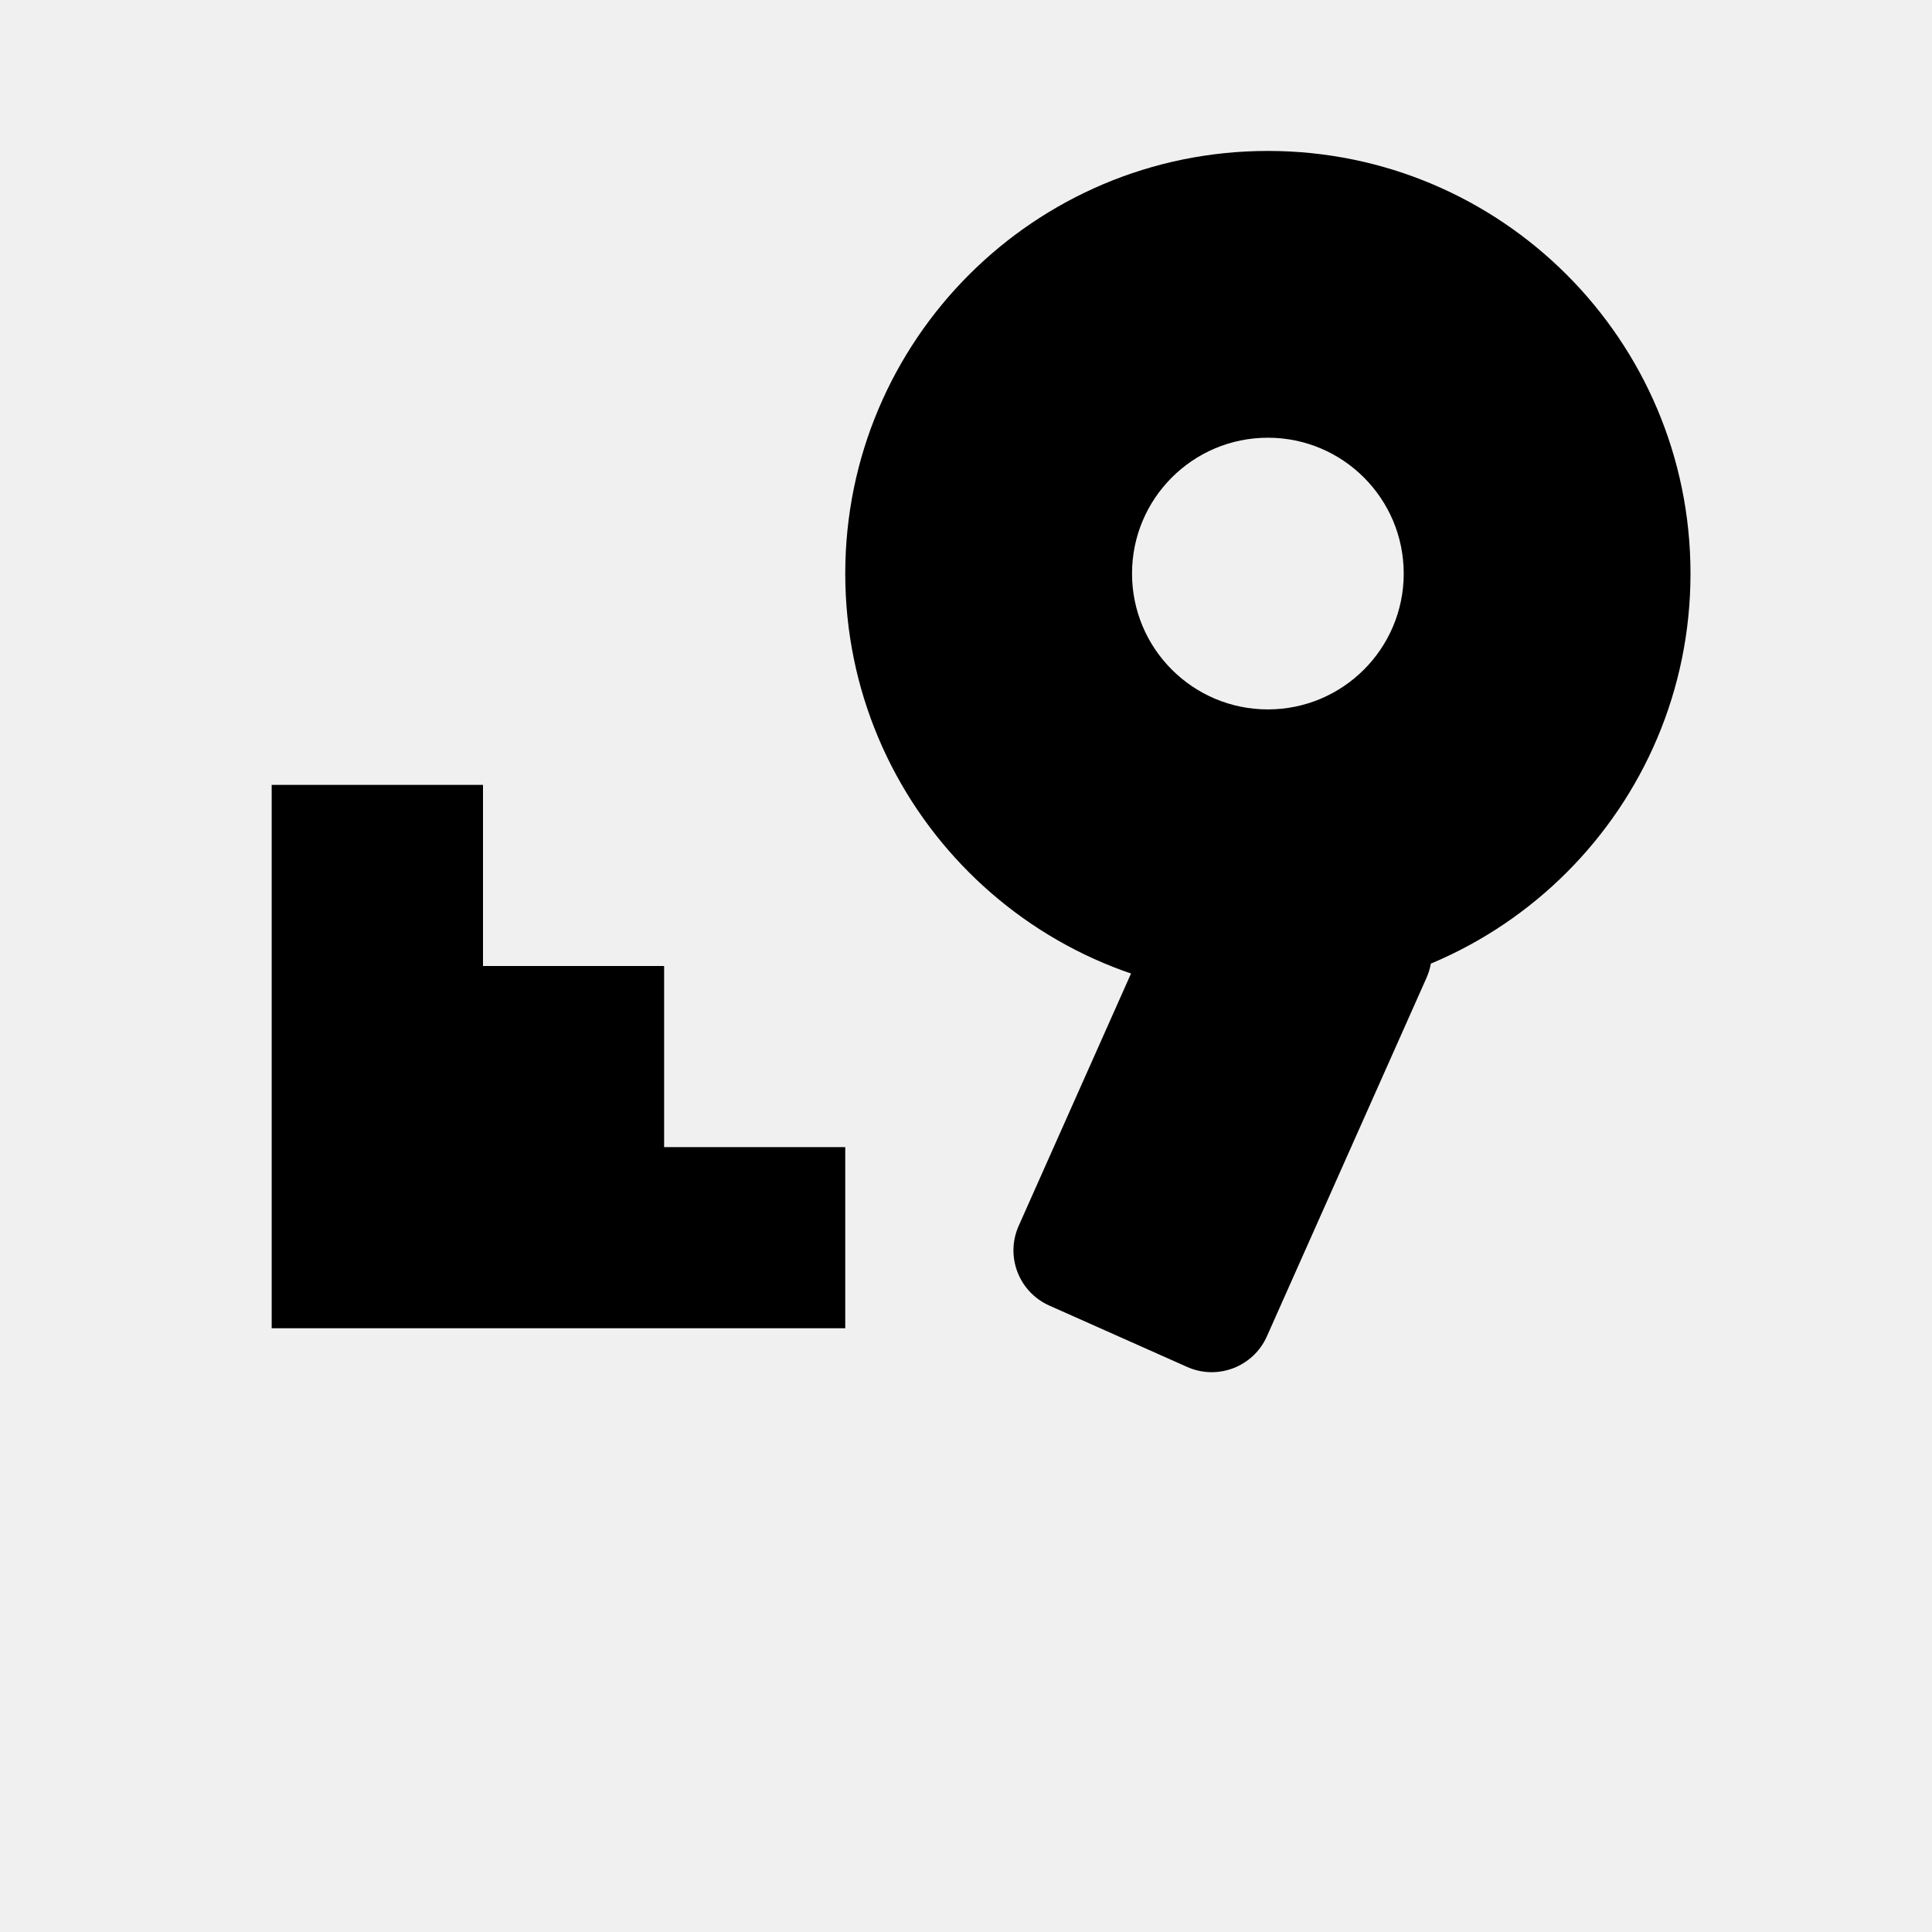
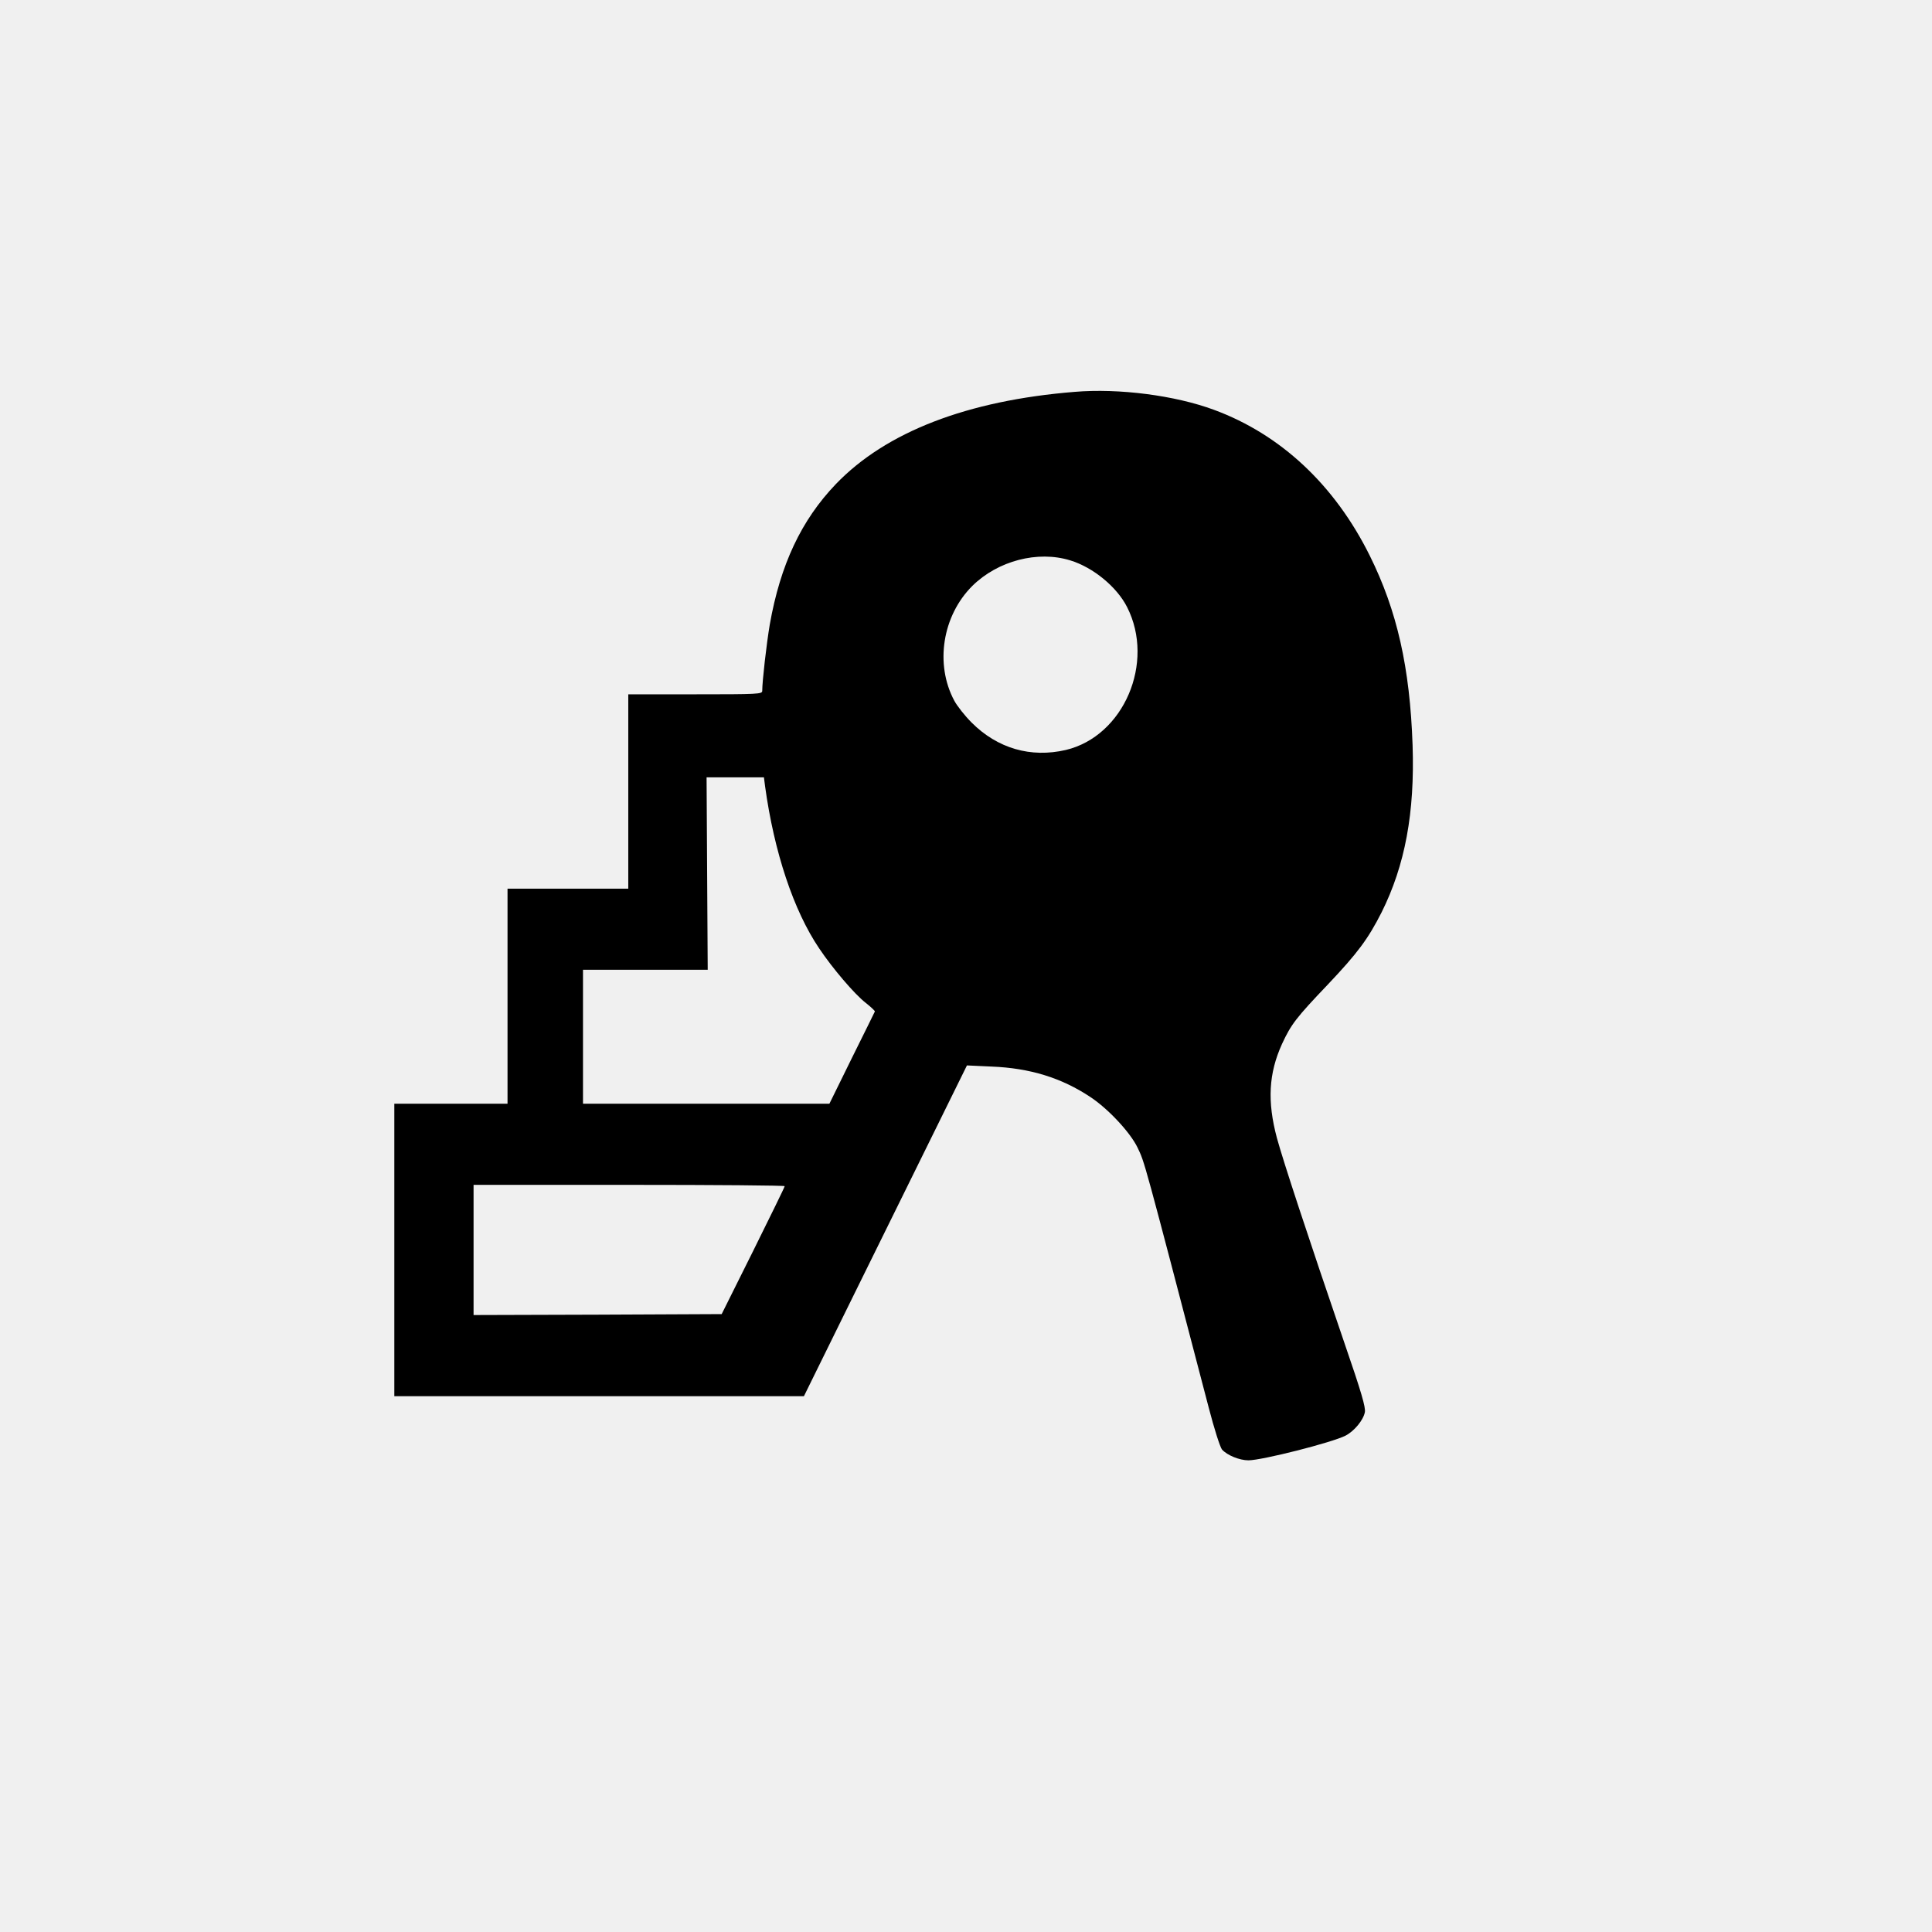
- <svg xmlns="http://www.w3.org/2000/svg" viewBox="0 0 128 128" role="img" aria-label="Лого в виде буквы Я из лесенки и ракетки">
-   <defs>
-     <mask id="paddle-mask">
-       <rect x="0" y="0" width="128" height="128" fill="white" />
-       <circle cx="84" cy="38" r="9" fill="black" />
-     </mask>
-   </defs>
-   <path d="M18 88 H56 V76 H44 V64 H32 V52 H18 Z" fill="currentColor" />
-   <circle cx="84" cy="38" r="28" fill="currentColor" mask="url(#paddle-mask)" />
-   <rect x="72" y="56" width="18" height="34" rx="4" fill="currentColor" transform="rotate(24 81 73)" />
+ <svg xmlns="http://www.w3.org/2000/svg" version="1.0" width="1024pt" height="1024pt" viewBox="0 0 1024 1024" preserveAspectRatio="xMidYMid meet">
+   <g transform="translate(0,1024) scale(0.1,-0.1)" fill="#000000" stroke="none">
+     <path d="M5695 8163 c-568 -46 -999 -212 -1265 -489 -183 -191 -294 -427 -350 -744 -17 -100 -40 -300 -40 -352 0 -17 -24 -18 -355 -18 l-355 0 0 -515 0 -515 -320 0 -320 0 0 -570 0 -570 -300 0 -300 0 0 -775 0 -775 1085 0 1086 0 260 528 c143 290 337 684 432 876 l172 349 130 -6 c204 -8 372 -60 525 -162 95 -63 211 -188 249 -267 39 -82 28 -42 377 -1377 30 -116 61 -212 71 -224 27 -30 92 -57 140 -57 71 0 443 94 515 131 46 24 94 82 102 124 5 25 -18 105 -108 366 -195 570 -325 966 -358 1087 -52 194 -44 343 27 499 48 104 76 140 242 314 159 168 214 242 286 384 124 249 176 527 164 885 -14 411 -82 713 -227 1005 -186 375 -473 643 -826 773 -205 76 -503 115 -739 95z m-23 -893 c122 -37 248 -141 302 -248 149 -294 -18 -684 -325 -757 -186 -43 -362 8 -499 145 -36 36 -77 88 -92 116 -104 194 -63 451 96 609 135 133 346 188 518 135z m-1617 -1197 c48 -349 151 -659 287 -860 71 -106 187 -242 246 -288 28 -22 50 -43 49 -46 -1 -3 -56 -114 -122 -247 l-119 -242 -653 0 -653 0 0 355 0 355 331 0 330 0 -3 510 -3 510 152 0 152 0 6 -47z m104 -2120 c0 -5 -76 -159 -167 -343 l-167 -335 -657 -3 -658 -2 0 345 0 345 825 0 c454 0 825 -3 824 -7z" />
+   </g>
</svg>
